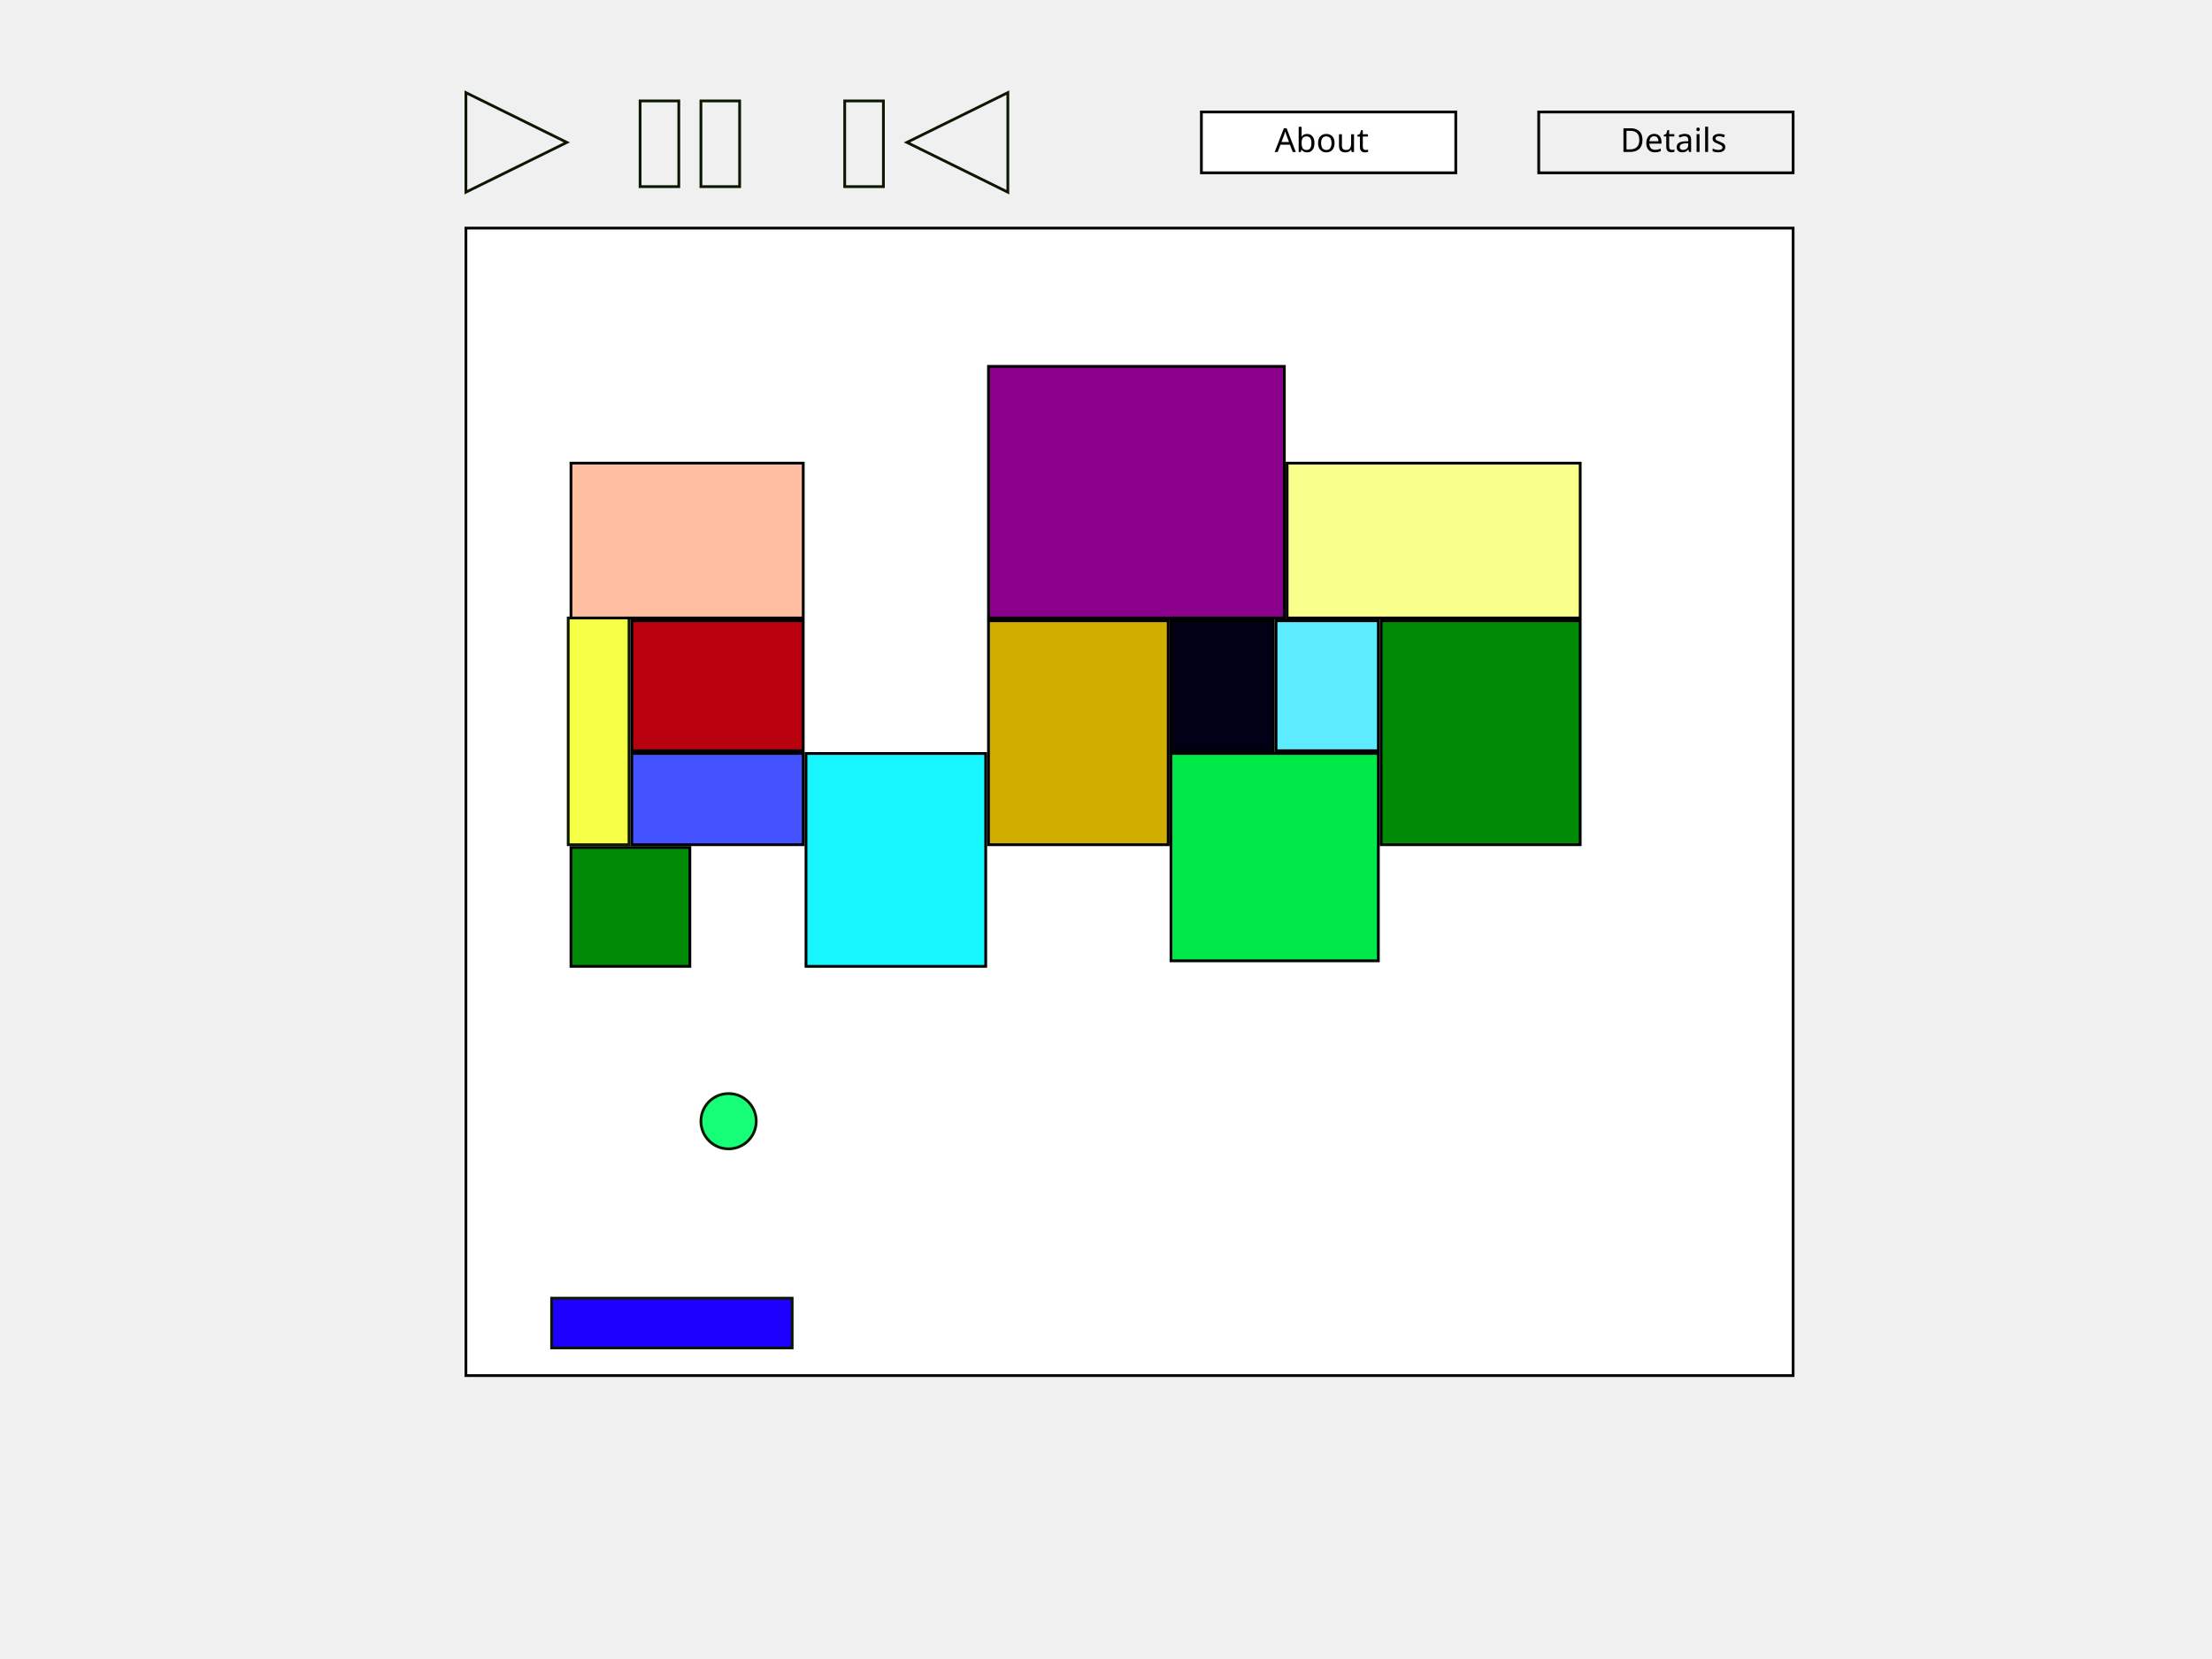
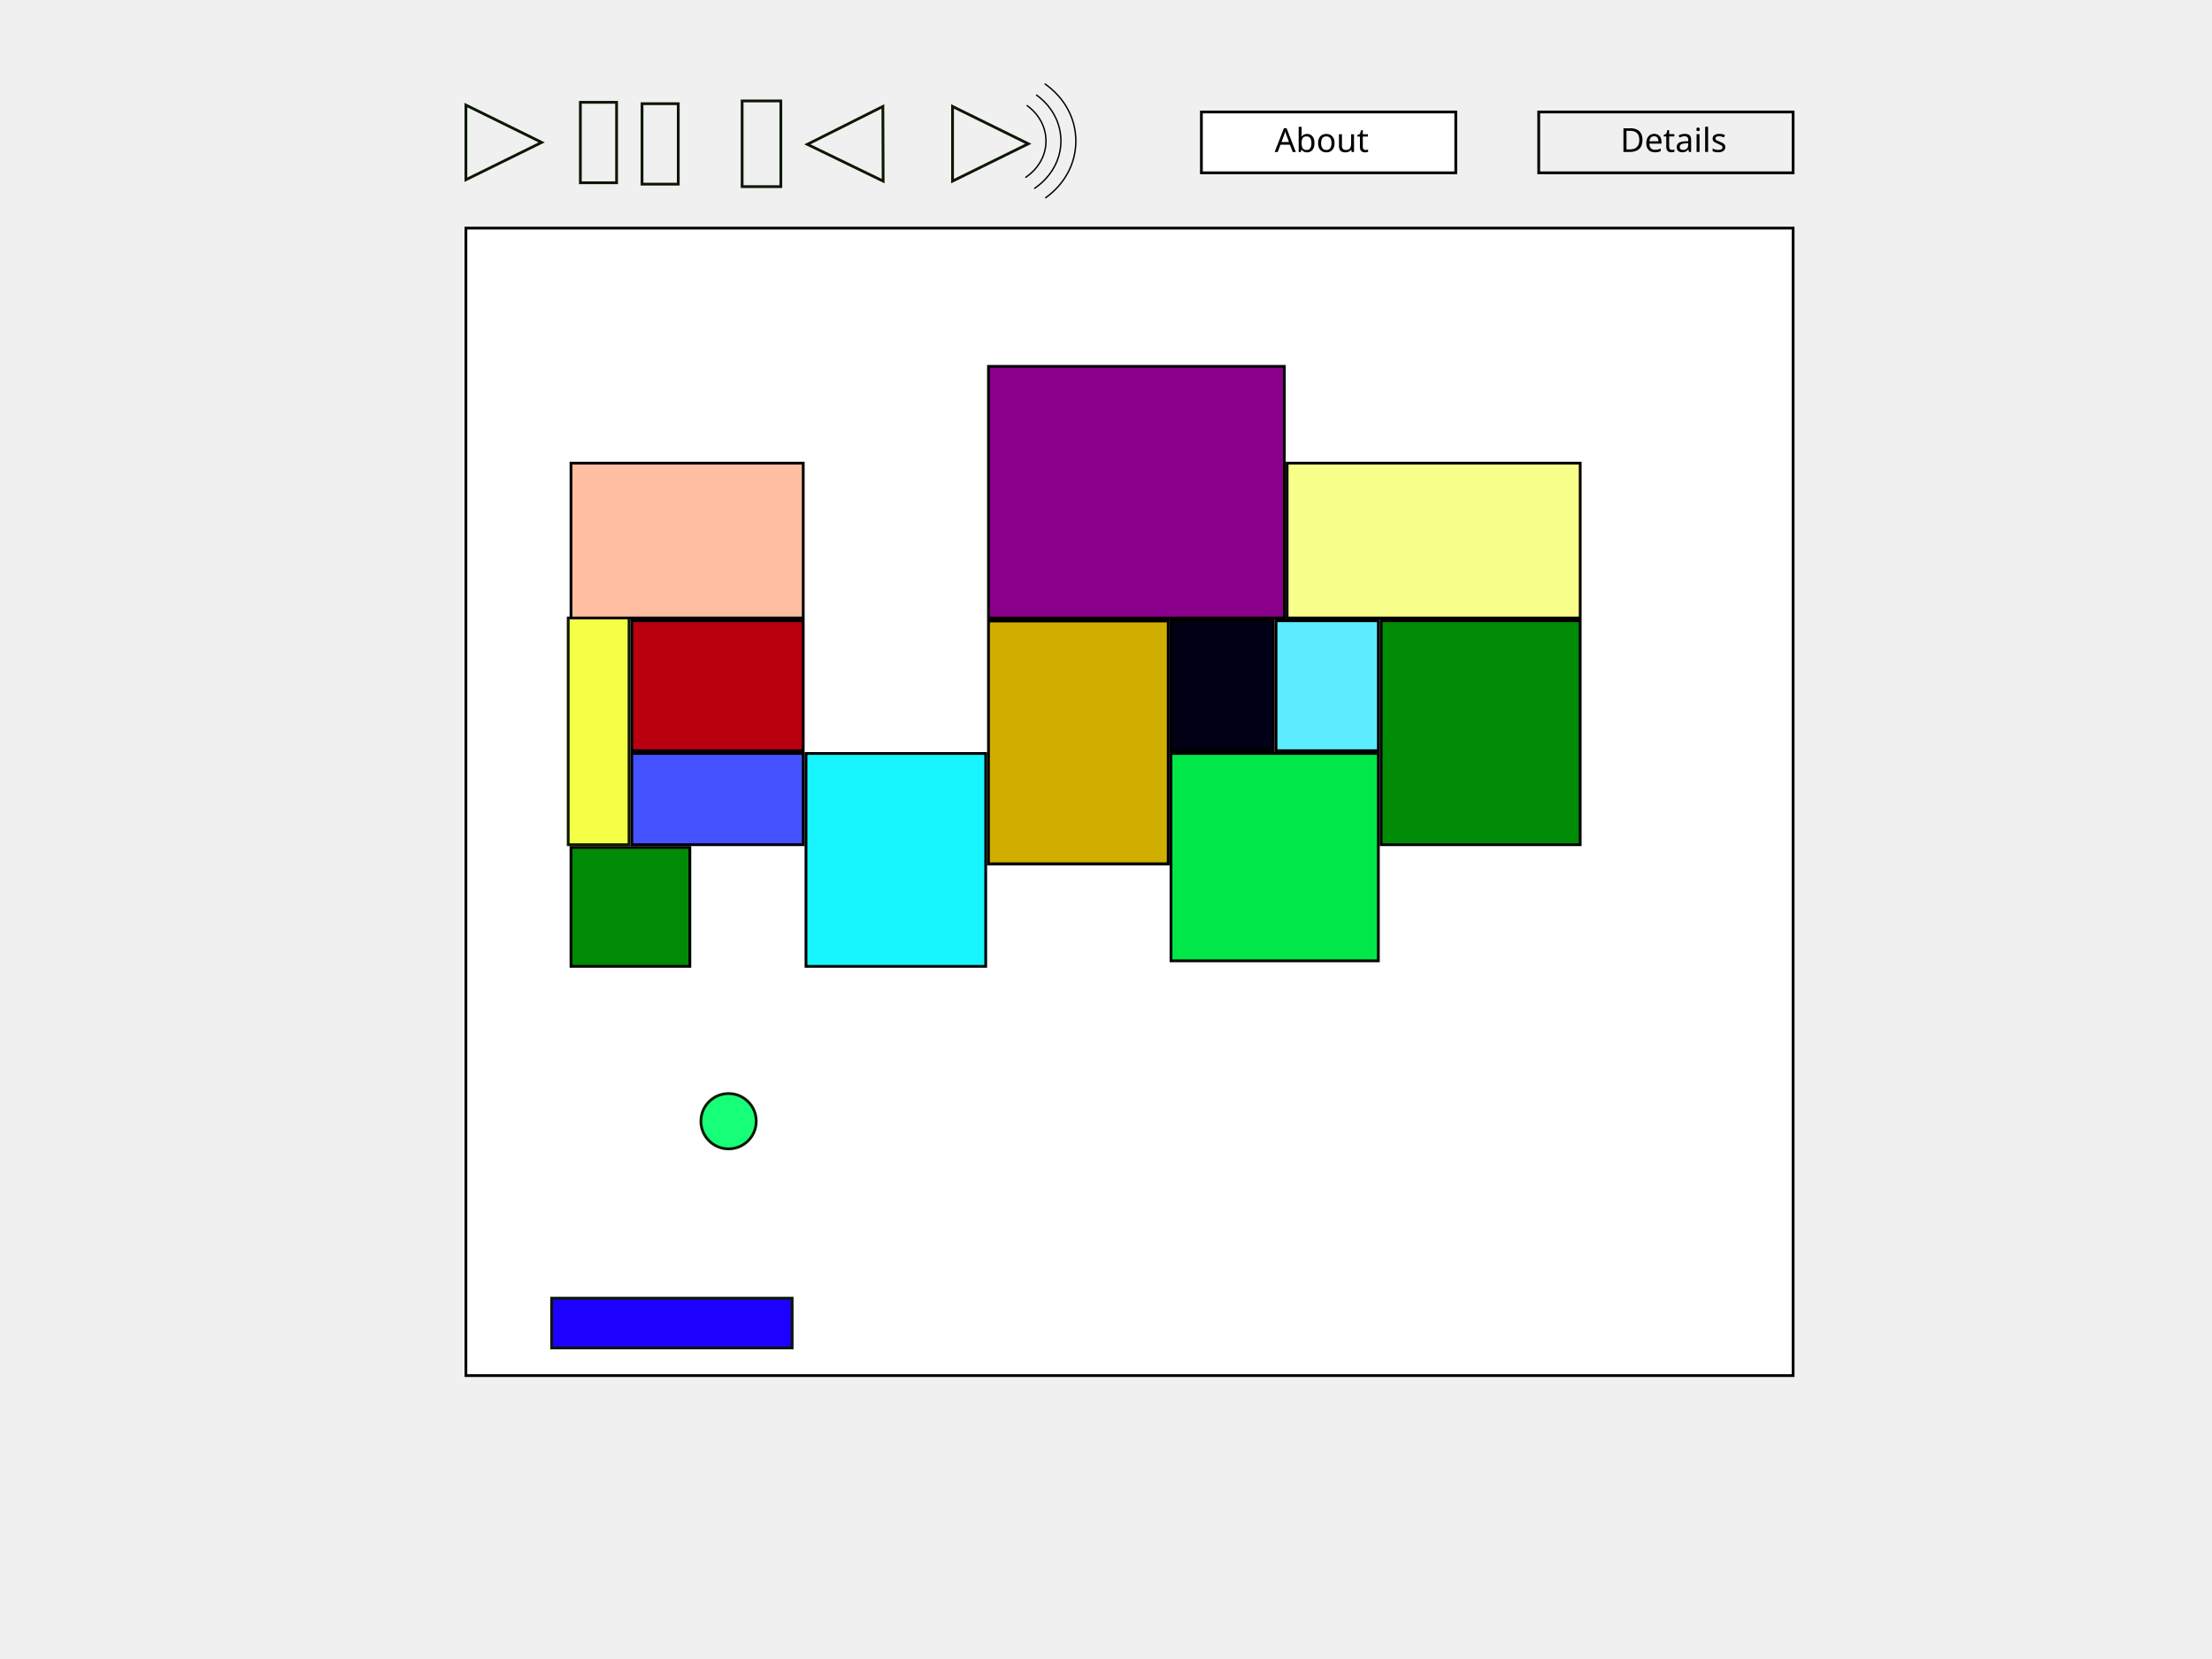
<svg xmlns="http://www.w3.org/2000/svg" version="1.1" id="Layer_1" x="0px" y="0px" viewBox="0 0 800 600" style="enable-background:new 0 0 800 600;" xml:space="preserve">
  <style type="text/css">
	.st0{fill:#FFFFFF;}
	.st1{fill:none;}
- 	.st2{font-family:'MyriadPro-Regular';}
+ 	.st2{font-family:'ArialMT';}
	.st3{font-size:12px;}
	.st4{fill:none;stroke:#0B1700;stroke-miterlimit:10;}
	.st5{fill:#1D00FF;stroke:#0B1700;stroke-miterlimit:10;}
	.st6{fill:#17FF78;stroke:#0B1700;stroke-miterlimit:10;}
	.st7{fill:#F5FF45;stroke:#0B1700;stroke-miterlimit:10;}
	.st8{fill:#4552FF;}
	.st9{fill:#B9000E;}
	.st10{fill:#17F5FF;}
	.st11{fill:#D0AE00;}
	.st12{fill:#00E748;}
	.st13{fill:#020017;}
	.st14{fill:#5CEBFF;}
	.st15{fill:#FFBDA2;}
	.st16{fill:#008B06;}
	.st17{fill:#8B008A;}
	.st18{fill:#F9FF8B;}
+ 	.st19{fill:none;stroke:#000000;stroke-width:0.5;stroke-linecap:round;stroke-linejoin:round;}
</style>
  <g>
    <rect x="434.5" y="40.5" class="st0" width="92" height="22" />
    <path d="M526,41v21h-91V41H526 M527,40h-93v23h93V40L527,40z" />
  </g>
  <g>
    <rect x="168.5" y="82.5" class="st0" width="480" height="415" />
    <path d="M648,83v414H169V83H648 M649,82H168v416h481V82L649,82z" />
  </g>
  <rect x="461" y="46.5" class="st1" width="39" height="11" />
  <text transform="matrix(1 0 0 1 461 54.9854)" class="st2 st3">About</text>
  <polygon class="st1" points="221,40.5 170.7,11.5 170.7,69.5 " />
-   <rect x="231.5" y="36.5" class="st4" width="14" height="31" />
-   <rect x="253.5" y="36.5" class="st4" width="14" height="31" />
-   <rect x="305.5" y="36.5" class="st4" width="14" height="31" />
-   <polygon class="st4" points="328,51.5 364.5,69.5 364.5,33.5 " />
-   <polygon class="st4" points="205,51.5 168.5,33.5 168.5,69.5 " />
+   <rect x="209.9" y="37" class="st4" width="13.1" height="29.1" />
+   <rect x="232.2" y="37.5" class="st4" width="13.1" height="29.1" />
+   <rect x="268.4" y="36.5" class="st4" width="14" height="31" />
+   <polygon class="st4" points="195.9,51.5 168.5,38 168.5,65 " />
  <rect x="199.5" y="469.5" class="st5" width="87" height="18" />
  <circle class="st6" cx="263.5" cy="405.5" r="10" />
  <rect x="205.5" y="223.5" class="st7" width="22" height="82" />
  <g>
    <rect x="228.5" y="272.5" class="st8" width="62" height="33" />
    <path d="M290,273v32h-61v-32H290 M291,272h-63v34h63V272L291,272z" />
  </g>
  <g>
    <rect x="228.5" y="224.5" class="st9" width="62" height="47" />
    <path d="M290,225v46h-61v-46H290 M291,224h-63v48h63V224L291,224z" />
  </g>
  <g>
    <rect x="291.5" y="272.5" class="st10" width="65" height="77" />
    <path d="M356,273v76h-64v-76H356 M357,272h-66v78h66V272L357,272z" />
  </g>
  <g>
-     <rect x="357.5" y="224.5" class="st11" width="65" height="81" />
-     <path d="M422,225v80h-64v-80H422 M423,224h-66v82h66V224L423,224z" />
+     <rect x="357.5" y="224.5" class="st11" width="65" height="87.9" />
+     <path d="M422,225.1v86.8h-64v-86.8H422 M423,224h-66v89h66V224L423,224z" />
  </g>
  <g>
    <rect x="423.5" y="272.5" class="st12" width="75" height="75" />
    <path d="M498,273v74h-74v-74H498 M499,272h-76v76h76V272L499,272z" />
  </g>
  <g>
    <rect x="423.5" y="224.5" class="st13" width="37" height="47" />
    <path d="M460,225v46h-36v-46H460 M461,224h-38v48h38V224L461,224z" />
  </g>
  <g>
    <rect x="461.5" y="224.5" class="st14" width="37" height="47" />
    <path d="M498,225v46h-36v-46H498 M499,224h-38v48h38V224L499,224z" />
  </g>
  <g>
    <rect x="206.5" y="167.5" class="st15" width="84" height="56" />
    <path d="M290,168v55h-83v-55H290 M291,167h-85v57h85V167L291,167z" />
  </g>
  <g>
    <rect x="206.5" y="306.5" class="st16" width="43" height="43" />
    <path d="M249,307v42h-42v-42H249 M250,306h-44v44h44V306L250,306z" />
  </g>
  <g>
    <rect x="499.5" y="224.5" class="st16" width="72" height="81" />
    <path d="M571,225v80h-71v-80H571 M572,224h-73v82h73V224L572,224z" />
  </g>
  <g>
    <rect x="357.5" y="132.5" class="st17" width="107" height="91" />
    <path d="M464,133v90H358v-90H464 M465,132H357v92h108V132L465,132z" />
  </g>
  <g>
    <rect x="465.5" y="167.5" class="st18" width="106" height="56" />
    <path d="M571,168v55H466v-55H571 M572,167H465v57h107V167L572,167z" />
  </g>
  <text transform="matrix(1 0 0 1 585.9912 54.957)" class="st2 st3">Details</text>
  <g>
    <path d="M648,41v21h-91V41H648 M649,40h-93v23h93V40L649,40z" />
  </g>
+   <polygon class="st4" points="292,52.2 319.4,65.5 319.3,38.5 " />
+   <polygon class="st4" points="371.9,52 344.5,38.5 344.5,65.5 " />
+   <g>
+     <g id="XMLID_1_">
+       <g>
+ 		</g>
+       <g>
+         <path class="st19" d="M378.2,71.5c6.7-4.8,10.9-12.2,10.9-20.5c0-8.4-4.3-15.8-11.1-20.6" />
+         <path class="st19" d="M374.9,34.4c5.4,3.9,8.8,9.9,8.8,16.6c0,7-3.8,13.2-9.5,17.1" />
+         <path class="st19" d="M371,64.1c4.4-3,7.3-7.7,7.3-13.1c0-5.2-2.7-9.8-6.8-12.8" />
+       </g>
+     </g>
+   </g>
</svg>
